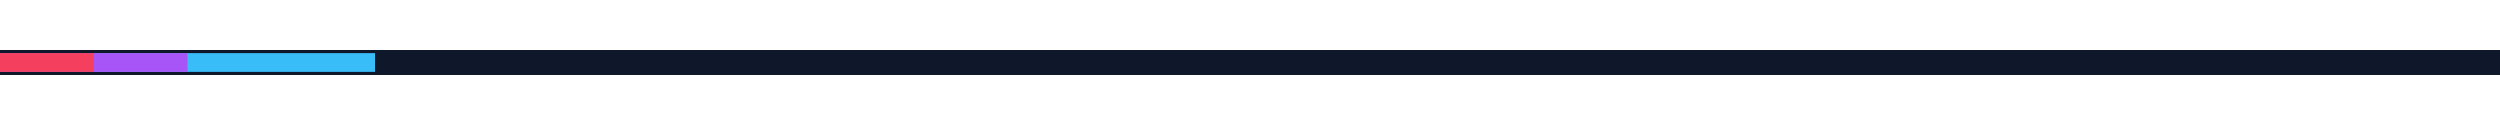
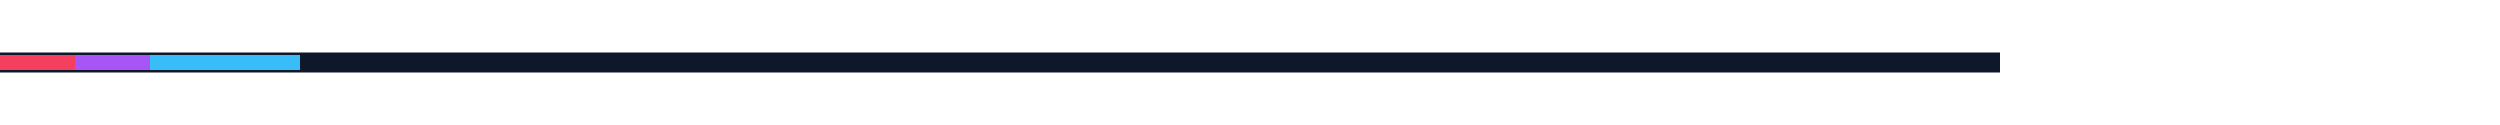
- <svg xmlns="http://www.w3.org/2000/svg" viewBox="0 0 800 40" width="800" height="40">
+ <svg xmlns="http://www.w3.org/2000/svg" viewBox="0 0 1000 40" width="800" height="40">
  <rect width="800" height="40" fill="transparent" />
  <line x1="0" y1="20" x2="800" y2="20" stroke="#0f172a" stroke-width="8" />
  <g>
    <rect x="0" y="17" width="120" height="6" fill="#38bdf8">
      <animate attributeName="x" values="-140;820" dur="3.2s" repeatCount="indefinite" />
    </rect>
    <rect x="0" y="17" width="60" height="6" fill="#a855f7">
      <animate attributeName="x" values="-80;820" dur="2.4s" begin="0.4s" repeatCount="indefinite" />
    </rect>
    <rect x="0" y="17" width="30" height="6" fill="#f43f5e">
      <animate attributeName="x" values="-40;820" dur="1.7s" begin="0.8s" repeatCount="indefinite" />
    </rect>
  </g>
</svg>
